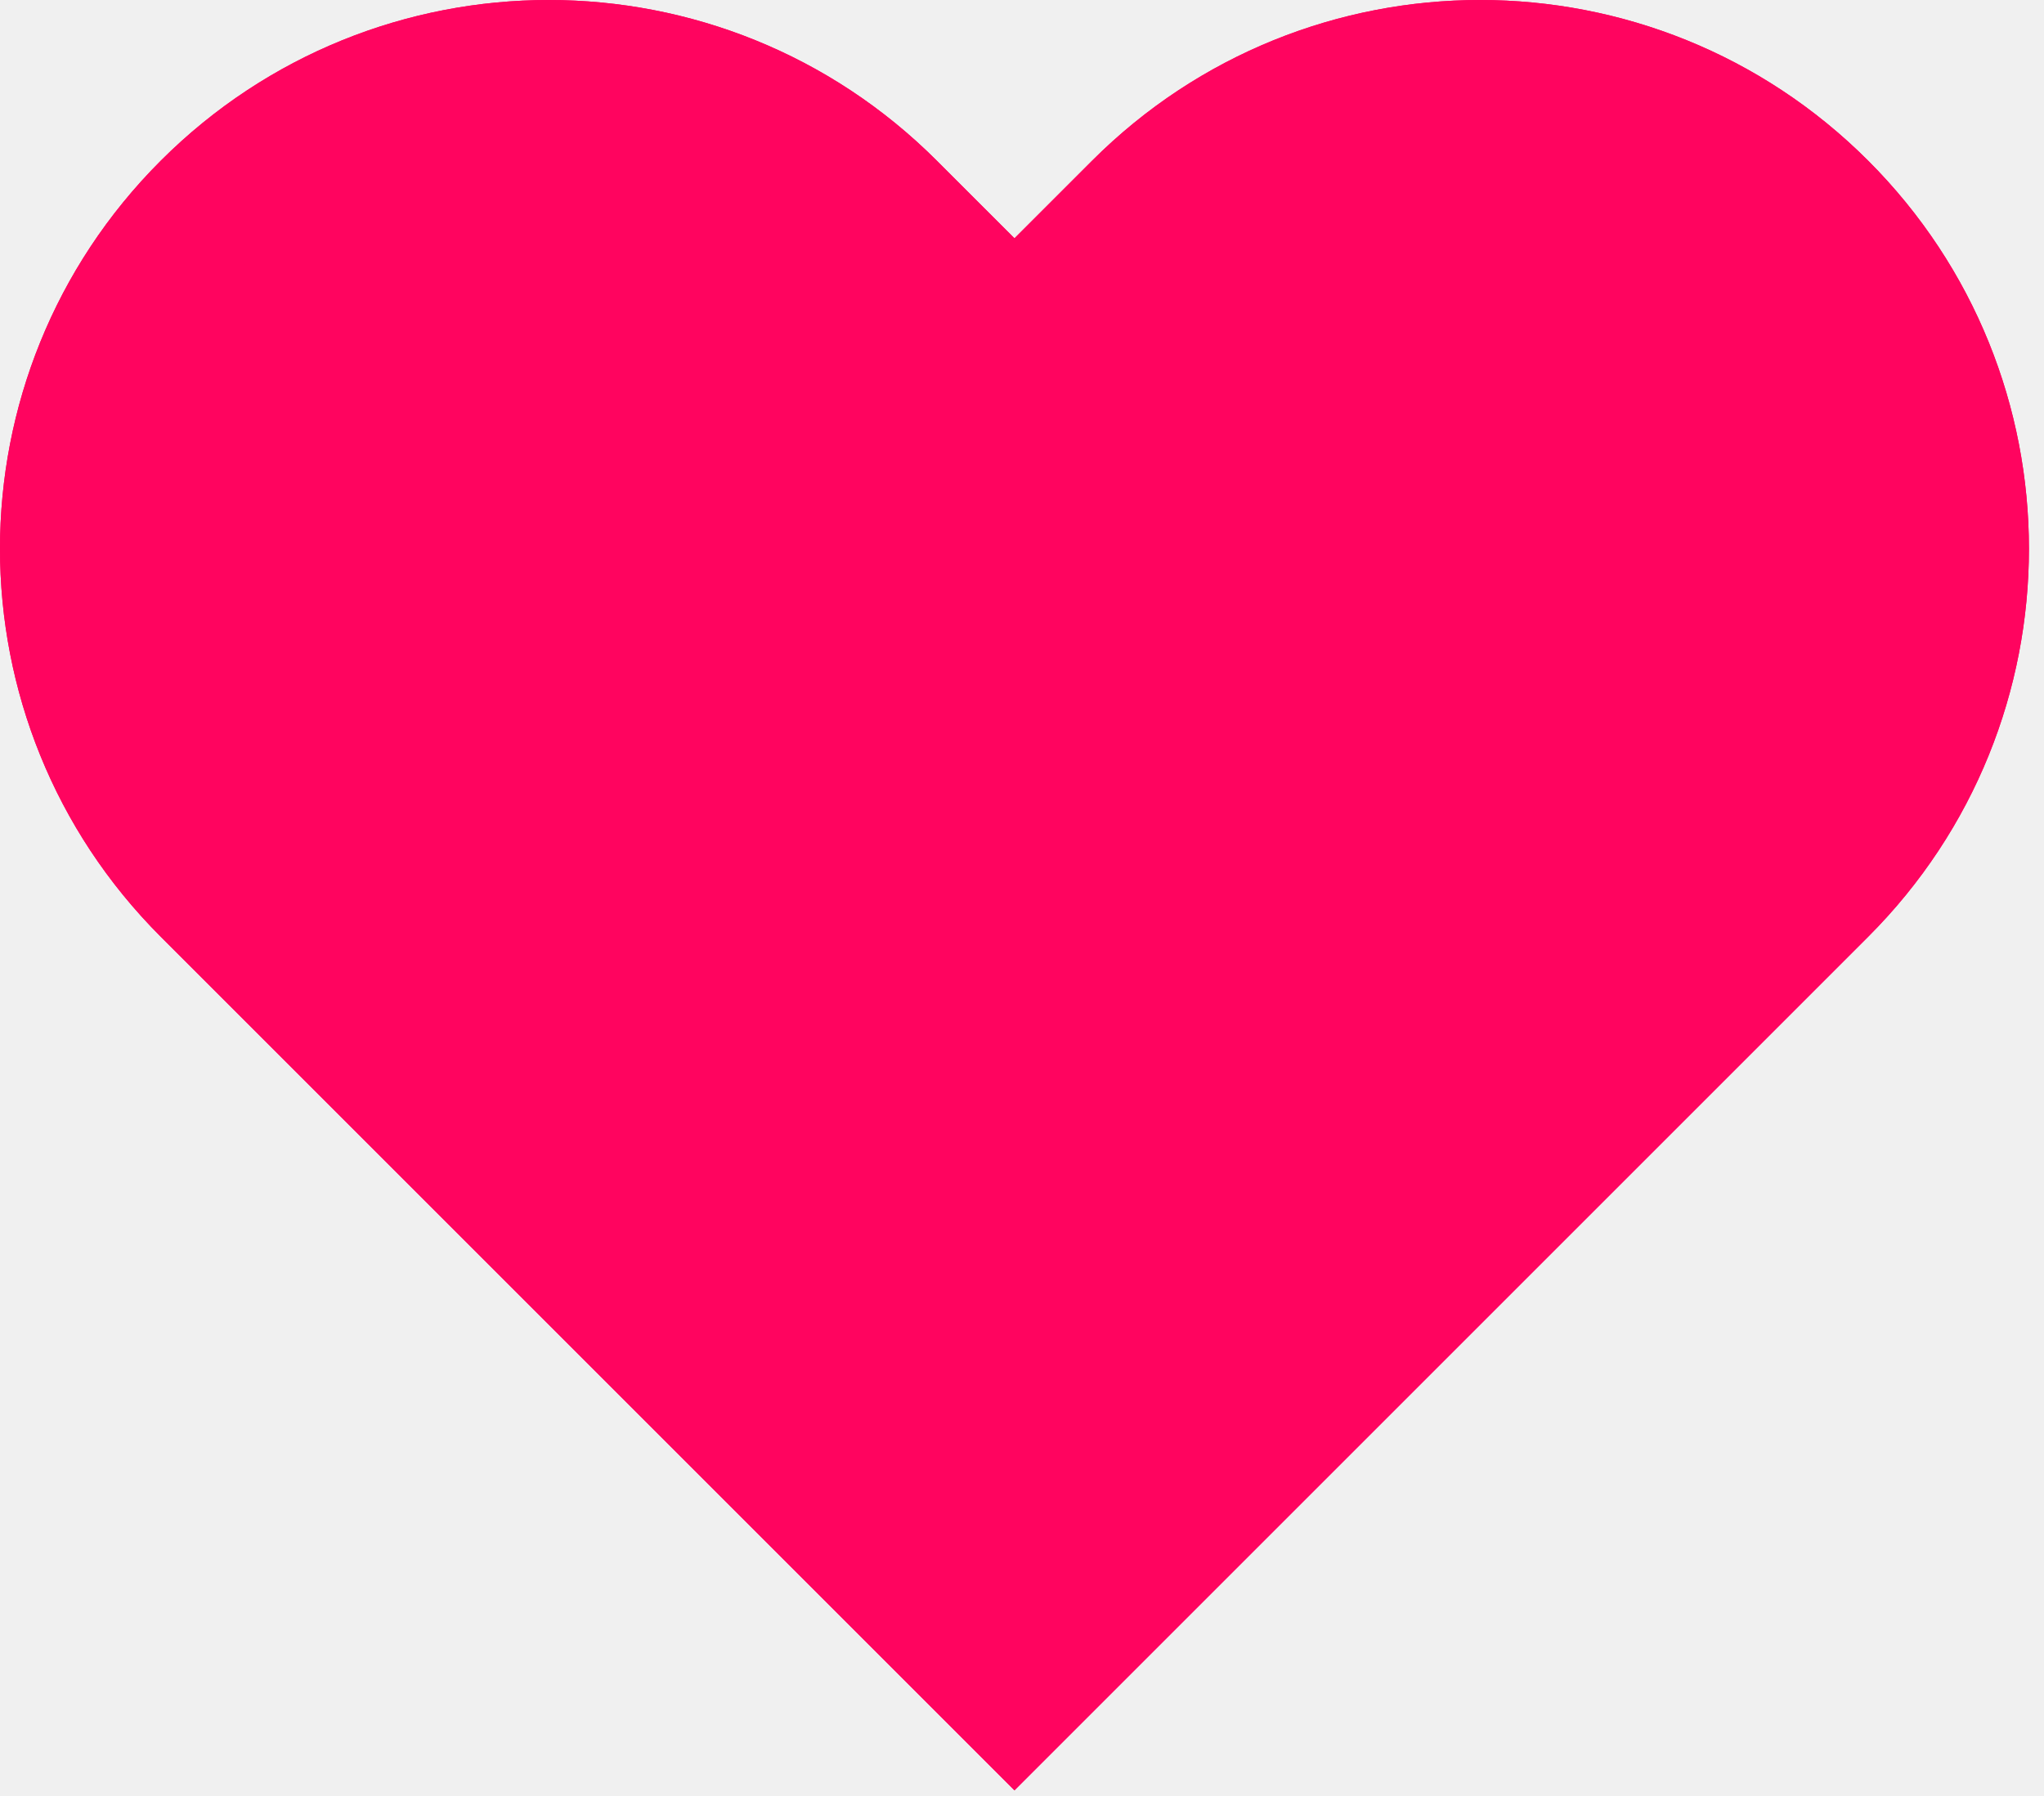
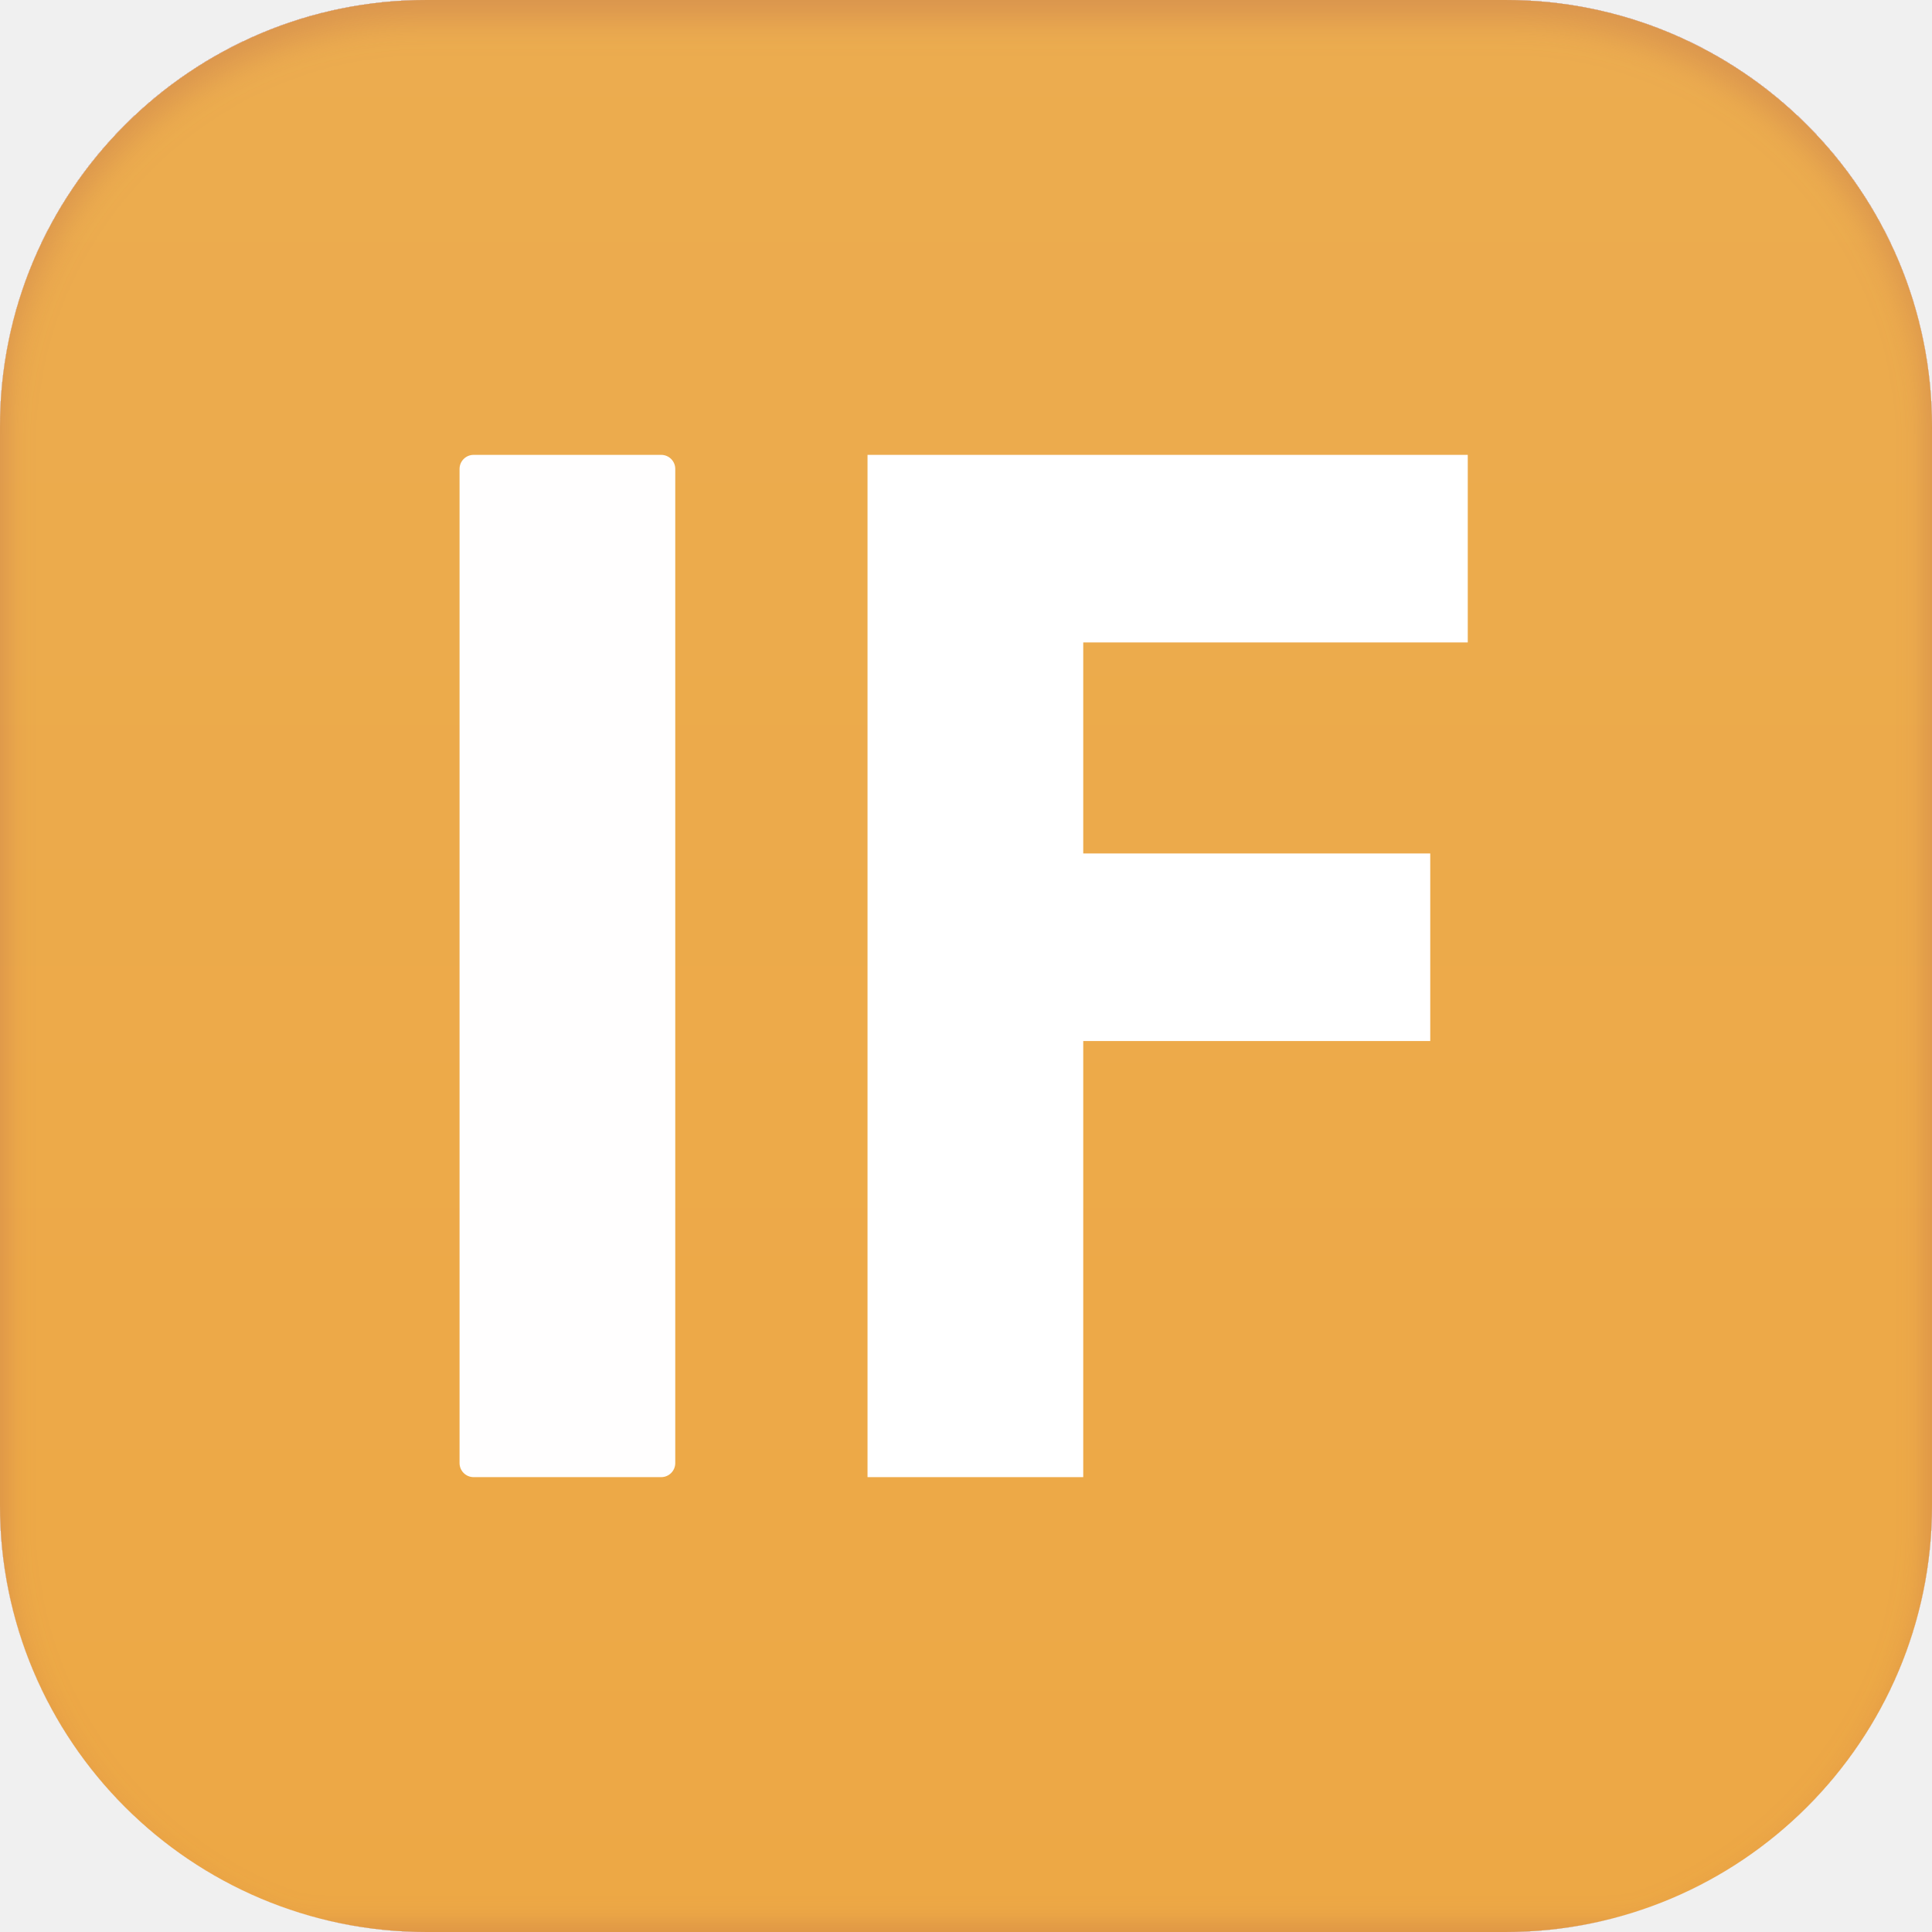
- <svg xmlns="http://www.w3.org/2000/svg" width="107" height="94" viewBox="0 0 107 94" fill="none">
-   <mask id="path-1-inside-1_1_37" fill="white">
-     <path fill-rule="evenodd" clip-rule="evenodd" d="M8.414 49.043L53.106 93.735L93.735 53.106L97.797 49.043C109.017 37.824 109.017 19.634 97.797 8.414C86.578 -2.805 68.388 -2.805 57.169 8.414L53.106 12.477L49.043 8.415C37.824 -2.805 19.634 -2.805 8.414 8.415C-2.805 19.634 -2.805 37.824 8.414 49.043Z" />
-   </mask>
-   <path fill-rule="evenodd" clip-rule="evenodd" d="M8.414 49.043L53.106 93.735L93.735 53.106L97.797 49.043C109.017 37.824 109.017 19.634 97.797 8.414C86.578 -2.805 68.388 -2.805 57.169 8.414L53.106 12.477L49.043 8.415C37.824 -2.805 19.634 -2.805 8.414 8.415C-2.805 19.634 -2.805 37.824 8.414 49.043Z" fill="#FF045F" />
-   <path d="M53.106 93.735L48.23 98.61L53.106 103.485L57.981 98.61L53.106 93.735ZM8.414 49.043L3.539 53.919L8.414 49.043ZM93.735 53.106L98.61 57.981L98.61 57.981L93.735 53.106ZM97.797 49.043L92.922 44.168L92.922 44.168L97.797 49.043ZM53.106 12.477L48.23 17.353L53.106 22.228L57.981 17.353L53.106 12.477ZM8.414 8.415L3.539 3.539L8.414 8.415ZM57.981 88.859L13.29 44.168L3.539 53.919L48.23 98.61L57.981 88.859ZM88.859 48.23L48.23 88.859L57.981 98.61L98.61 57.981L88.859 48.23ZM92.922 44.168L88.859 48.231L98.61 57.981L102.673 53.919L92.922 44.168ZM92.922 13.29C101.449 21.817 101.449 35.641 92.922 44.168L102.673 53.919C116.585 40.007 116.585 17.451 102.673 3.539L92.922 13.29ZM62.044 13.29C70.571 4.763 84.395 4.763 92.922 13.29L102.673 3.539C88.761 -10.373 66.205 -10.373 52.293 3.539L62.044 13.29ZM57.981 17.353L62.044 13.29L52.293 3.539L48.23 7.602L57.981 17.353ZM44.168 13.29L48.23 17.353L57.981 7.602L53.919 3.539L44.168 13.29ZM13.29 13.29C21.817 4.763 35.641 4.763 44.168 13.29L53.919 3.539C40.007 -10.373 17.451 -10.373 3.539 3.539L13.29 13.29ZM13.29 44.168C4.763 35.641 4.763 21.817 13.29 13.29L3.539 3.539C-10.373 17.451 -10.373 40.007 3.539 53.919L13.29 44.168Z" fill="#FF045F" mask="url(#path-1-inside-1_1_37)" />
+ <svg xmlns="http://www.w3.org/2000/svg" width="412" height="412" viewBox="0 0 412 412" fill="none">
+   <g filter="url(#filter0_i_642_2)">
+     <rect width="412" height="412" rx="91" fill="url(#paint0_linear_642_2)" />
+     <rect x="98" y="97" width="46" height="218" rx="3" fill="#FFFEFE" />
+     <path d="M313 137H231V182H305V222H231V315H185V97H313V137Z" fill="white" />
+   </g>
+   <defs>
+     <filter id="filter0_i_642_2" x="0" y="0" width="412" height="416" filterUnits="userSpaceOnUse" color-interpolation-filters="sRGB">
+       <feFlood flood-opacity="0" result="BackgroundImageFix" />
+       <feBlend mode="normal" in="SourceGraphic" in2="BackgroundImageFix" result="shape" />
+       <feColorMatrix in="SourceAlpha" type="matrix" values="0 0 0 0 0 0 0 0 0 0 0 0 0 0 0 0 0 0 127 0" result="hardAlpha" />
+       <feOffset dy="4" />
+       <feGaussianBlur stdDeviation="3.5" />
+       <feComposite in2="hardAlpha" operator="arithmetic" k2="-1" k3="1" />
+       <feColorMatrix type="matrix" values="0 0 0 0 0.631 0 0 0 0 0.298 0 0 0 0 0.29 0 0 0 0.25 0" />
+       <feBlend mode="normal" in2="shape" result="effect1_innerShadow_642_2" />
+     </filter>
+     <linearGradient id="paint0_linear_642_2" x1="206" y1="0" x2="206" y2="412" gradientUnits="userSpaceOnUse">
+       <stop stop-color="#ECAC4F" />
+       <stop offset="1" stop-color="#EDA845" />
+     </linearGradient>
+   </defs>
</svg>
